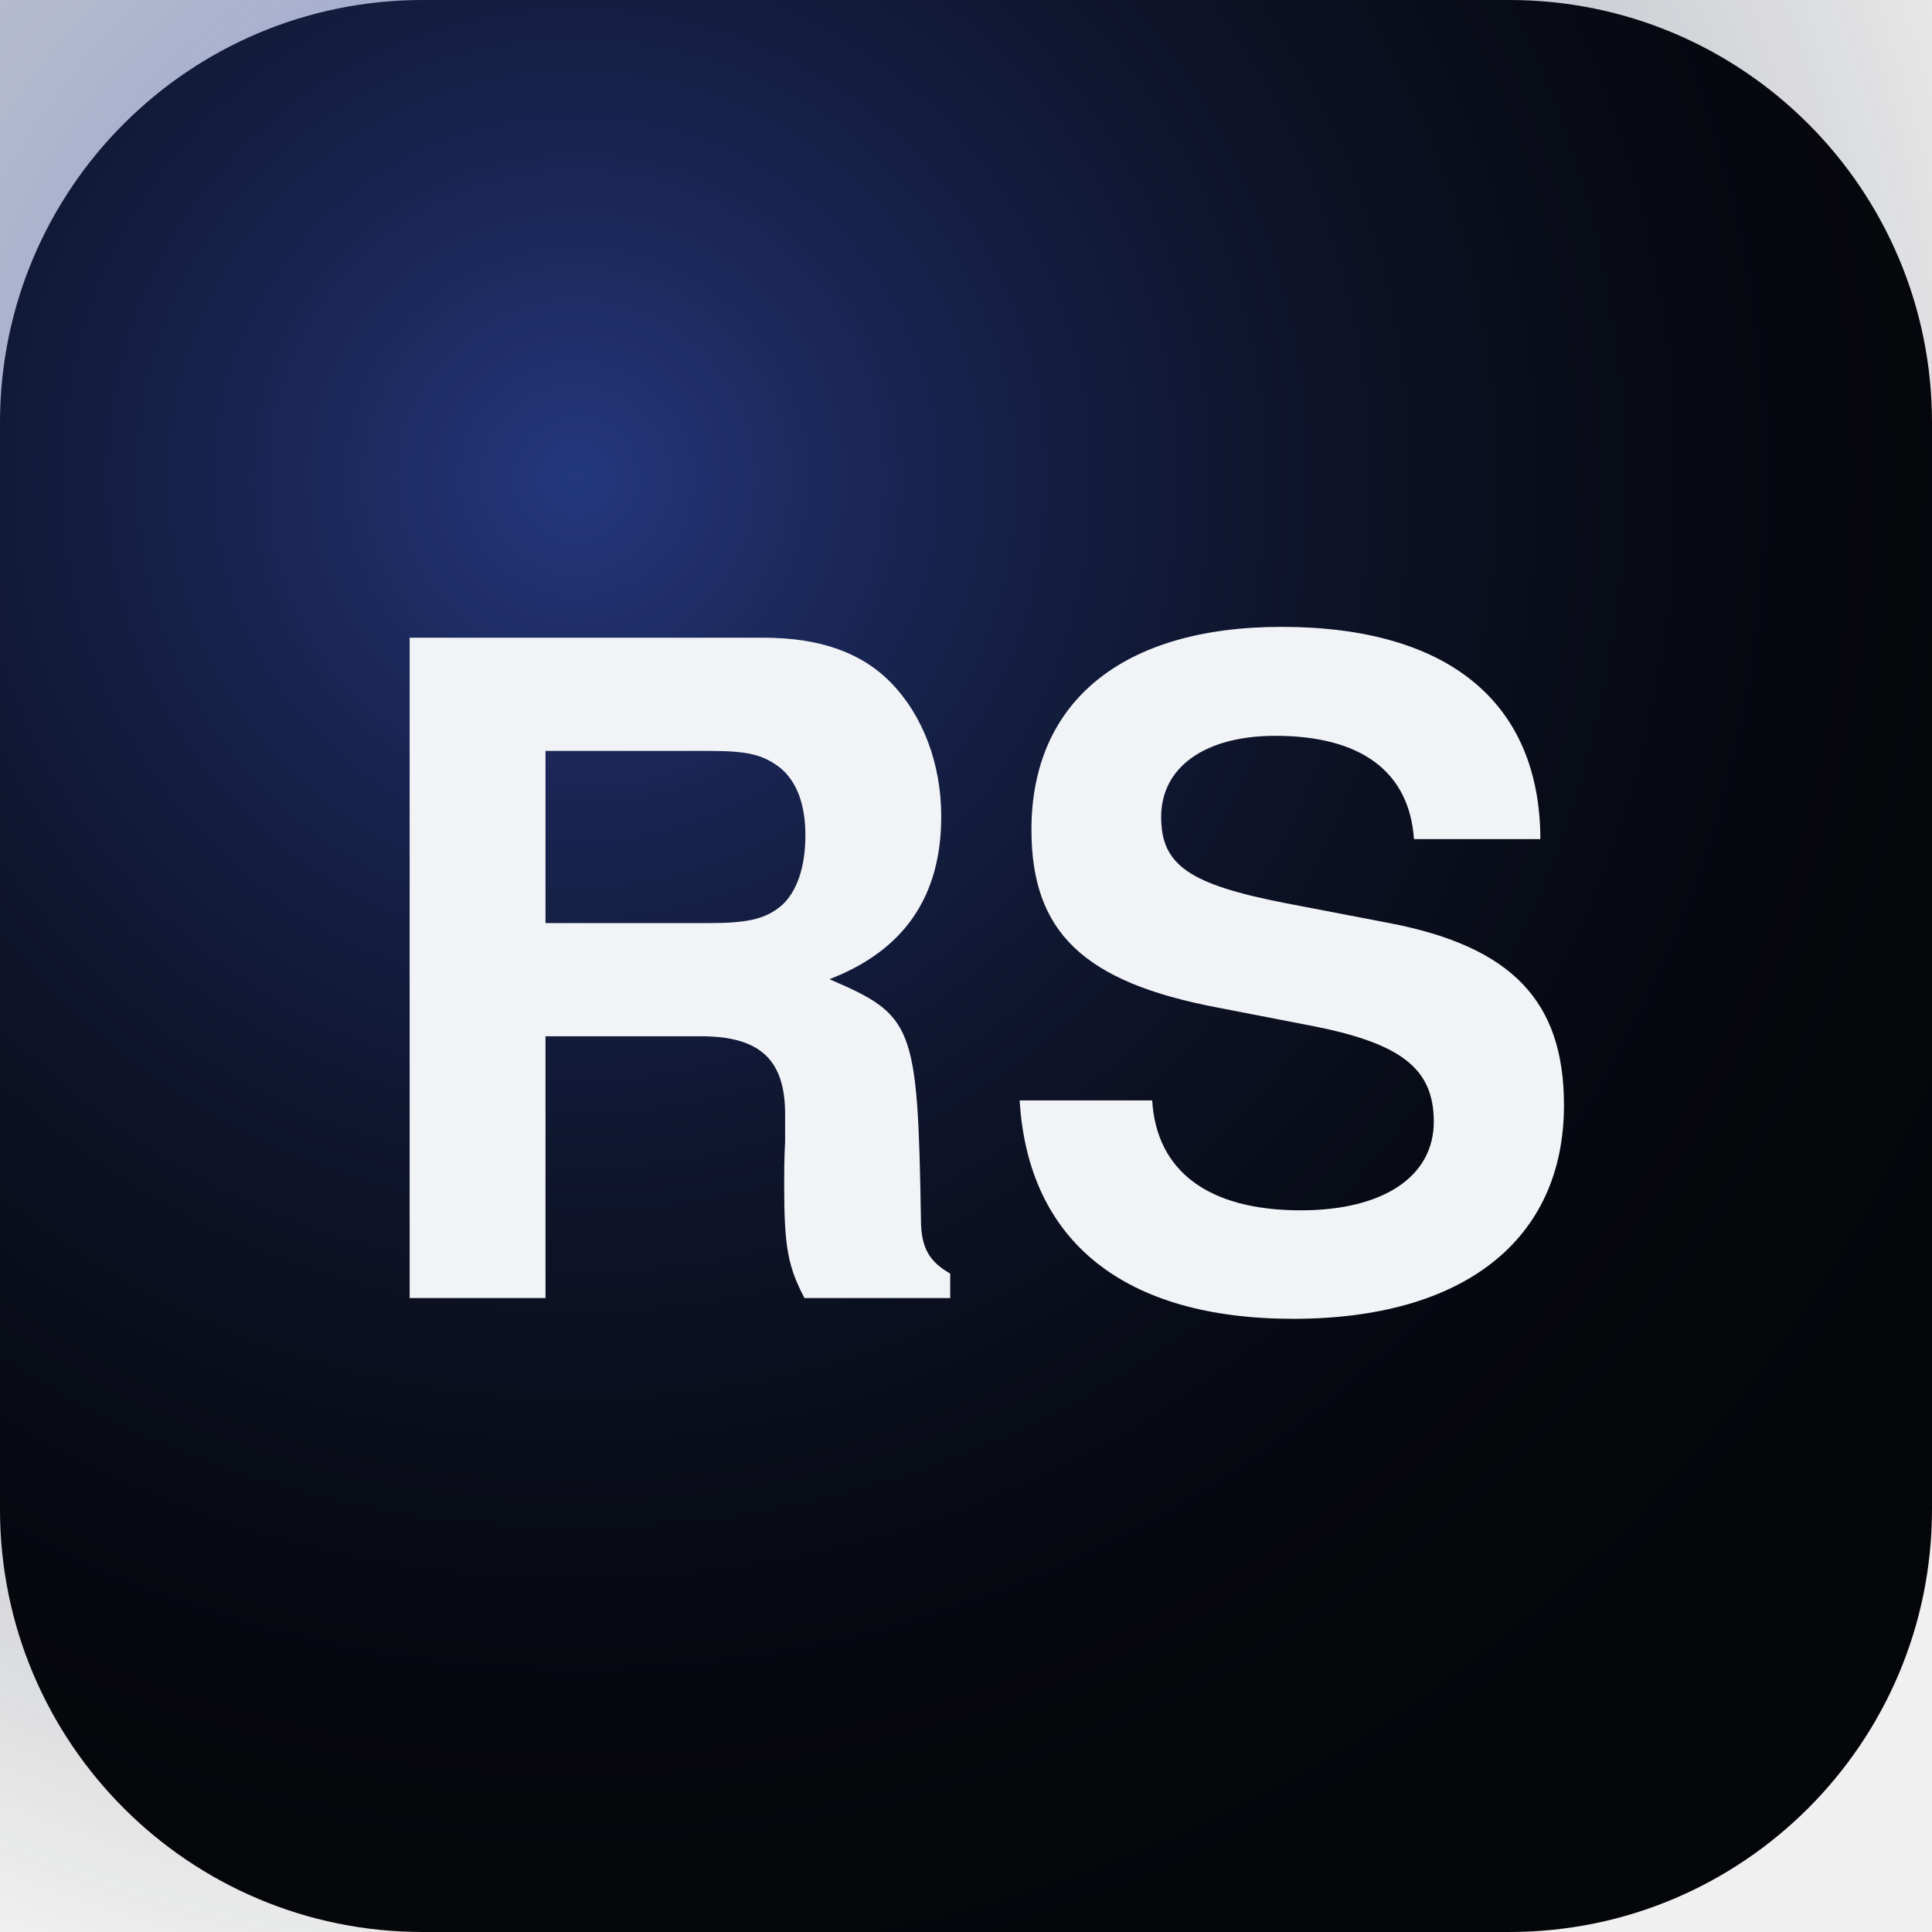
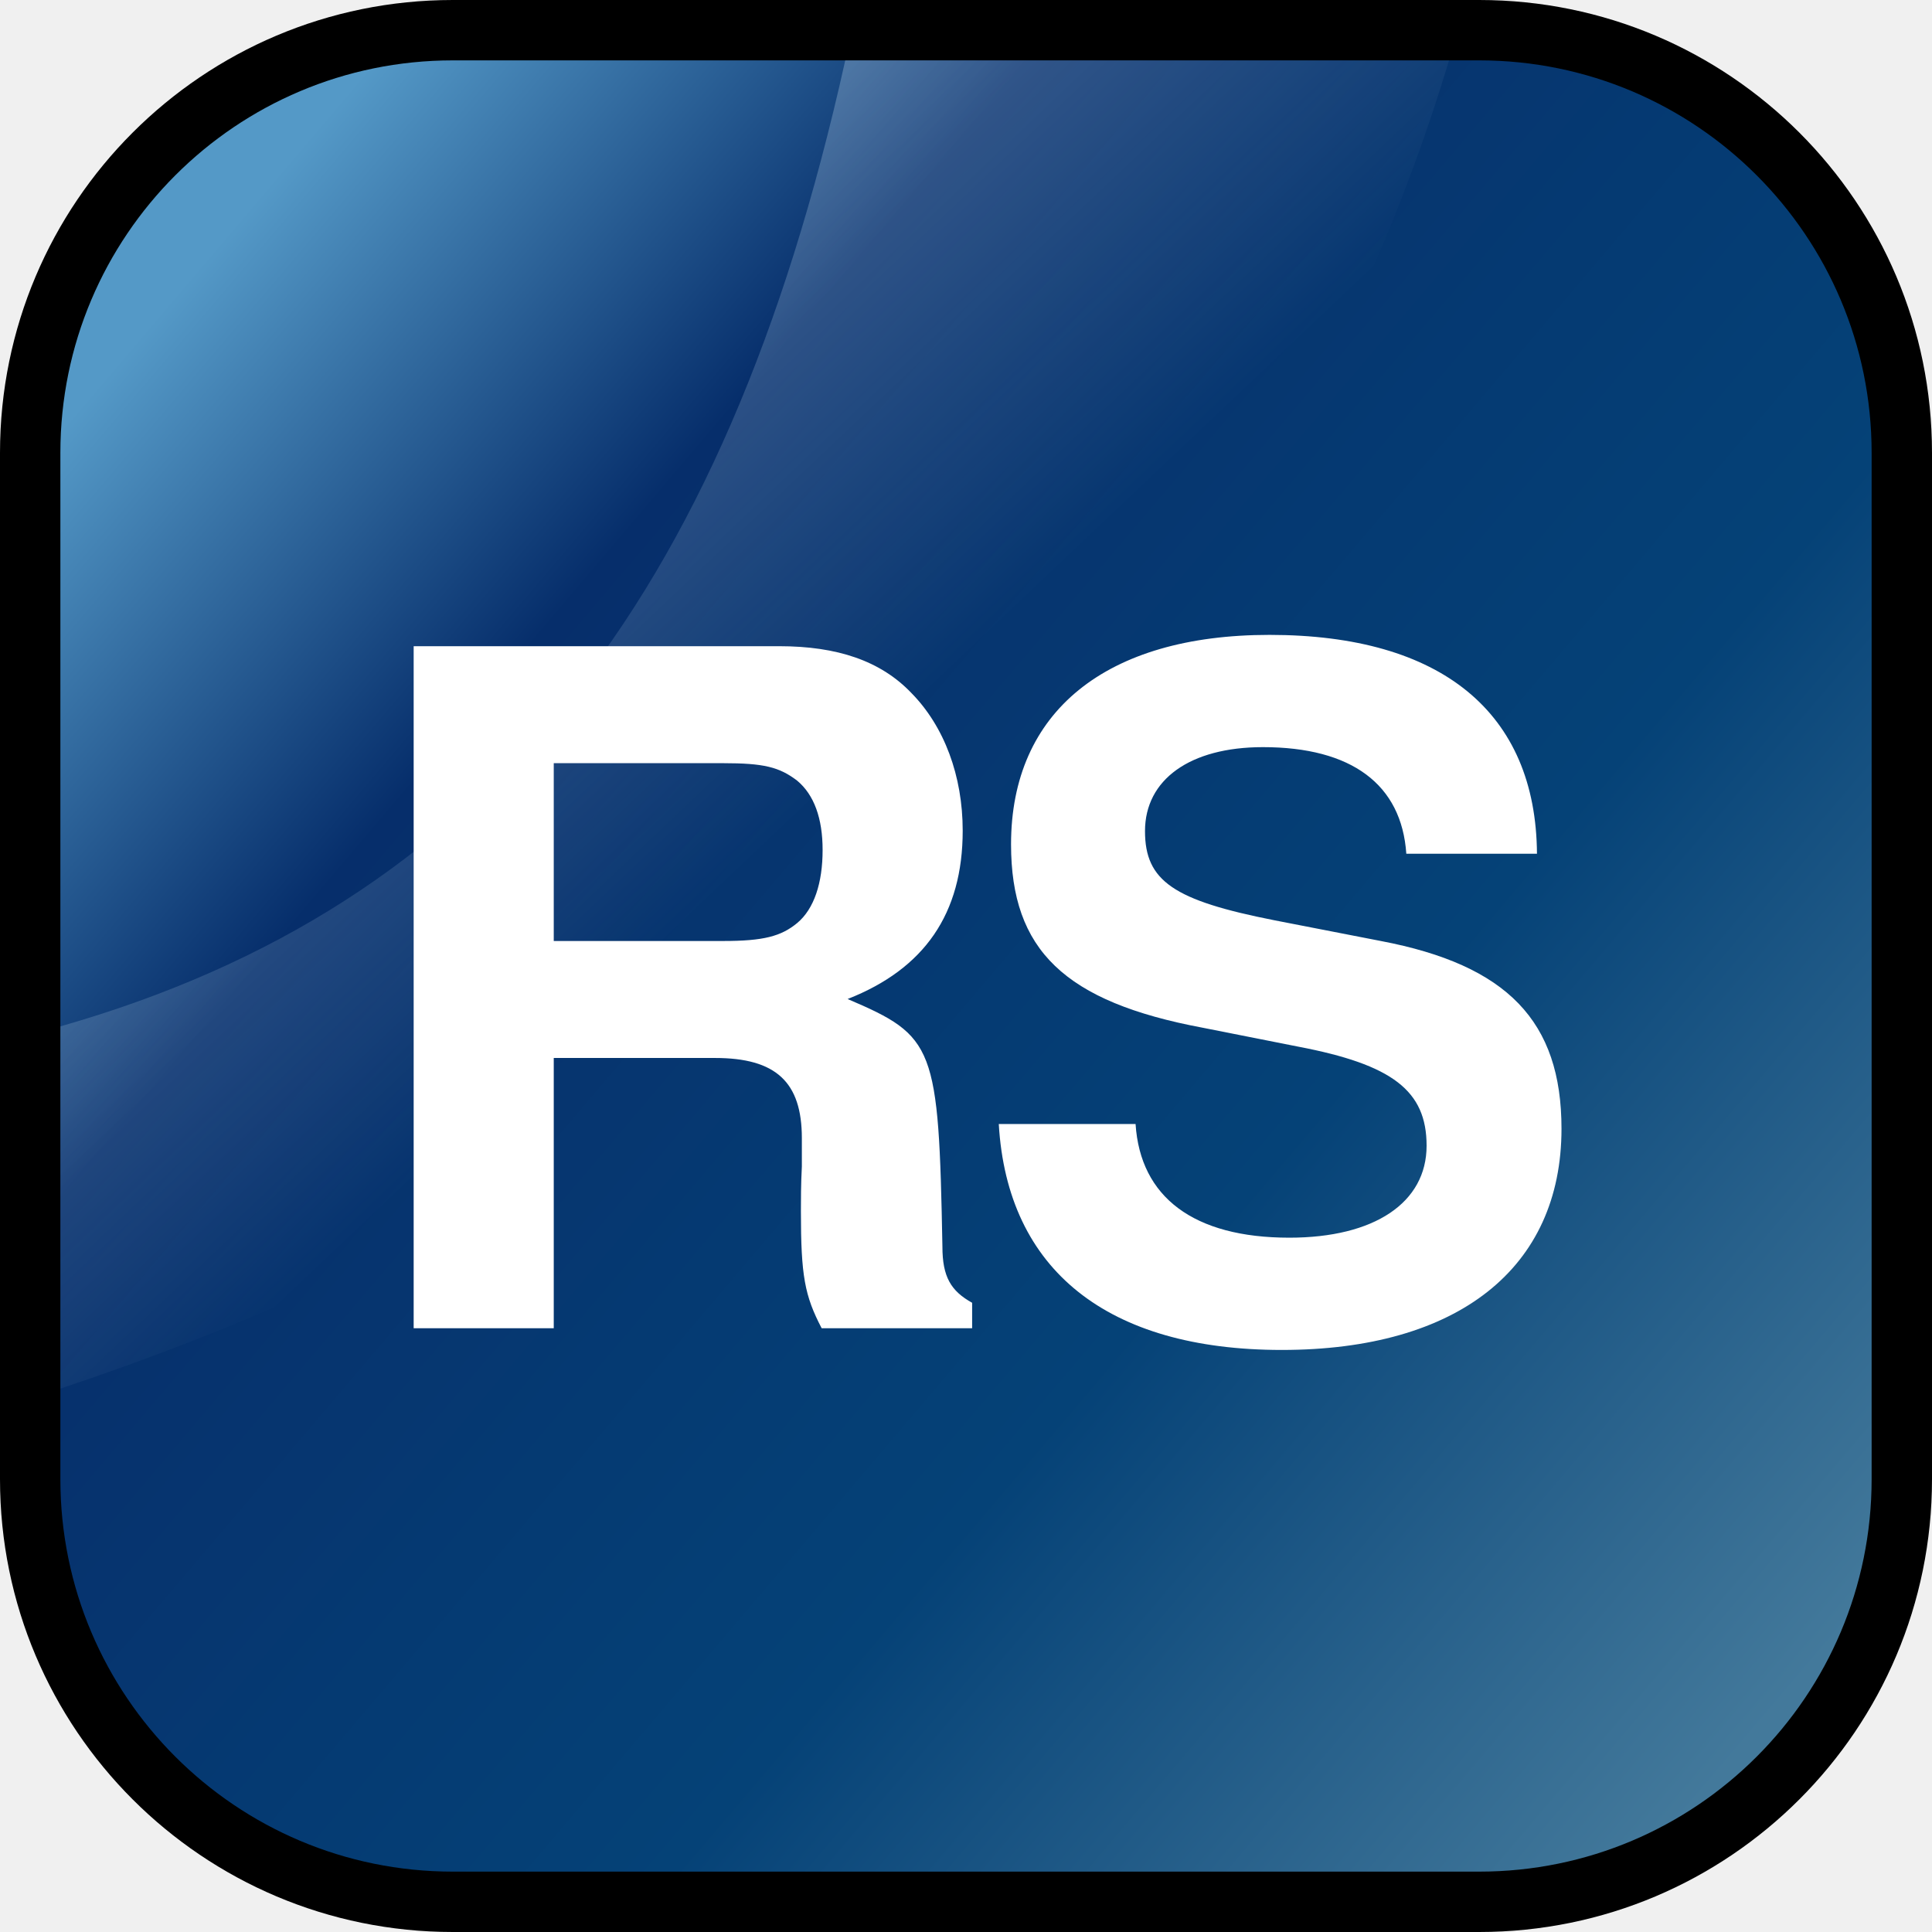
<svg xmlns="http://www.w3.org/2000/svg" viewBox="0 0 64 64">
-   <rect width="64" height="64" rx="14" fill="#05060a" />
-   <path d="M0 0h64v64H0z" fill="url(#g)" opacity=".55" />
  <defs>
-     <radialGradient id="g" cx="30%" cy="25%" r="80%">
-       <stop offset="0" stop-color="#3e60dc" />
-       <stop offset="1" stop-color="#05060a" stop-opacity="0" />
-     </radialGradient>
+     <linearGradient id="cloth" x1="0" y1="0" x2="1" y2="0.85">
+       <stop offset="0.1" stop-color="#5499c7" />
+       <stop offset="0.31" stop-color="#062e6b" />
+       <stop offset="0.69" stop-color="#054277" />
+       <stop offset="1" stop-color="#43799b" />
+     </linearGradient>
+     <linearGradient id="fold" x1="0" y1="0" x2="1" y2="1">
+       <stop offset="0" stop-color="#d8efff" stop-opacity=".55" />
+       <stop offset="0.55" stop-color="#d8efff" stop-opacity="0" />
+     </linearGradient>
  </defs>
-   <text x="32" y="43" text-anchor="middle" font-family="Segoe UI, Helvetica, Arial, sans-serif" font-size="30" font-weight="600" fill="#f2f3f7">RS</text>
+   <rect width="64" height="64" rx="15" fill="#000" />
+   <rect x="2" y="2" width="60" height="60" rx="13" fill="url(#cloth)" />
+   <path d="M2 34c14-4 22-14 26-32h20C42 22 26 38 2 46z" fill="url(#fold)" />
+   <text x="32" y="44" text-anchor="middle" font-family="Segoe UI, Helvetica, Arial, sans-serif" font-size="31" font-weight="700" letter-spacing="-1.5" fill="#fff">RS</text>
</svg>
